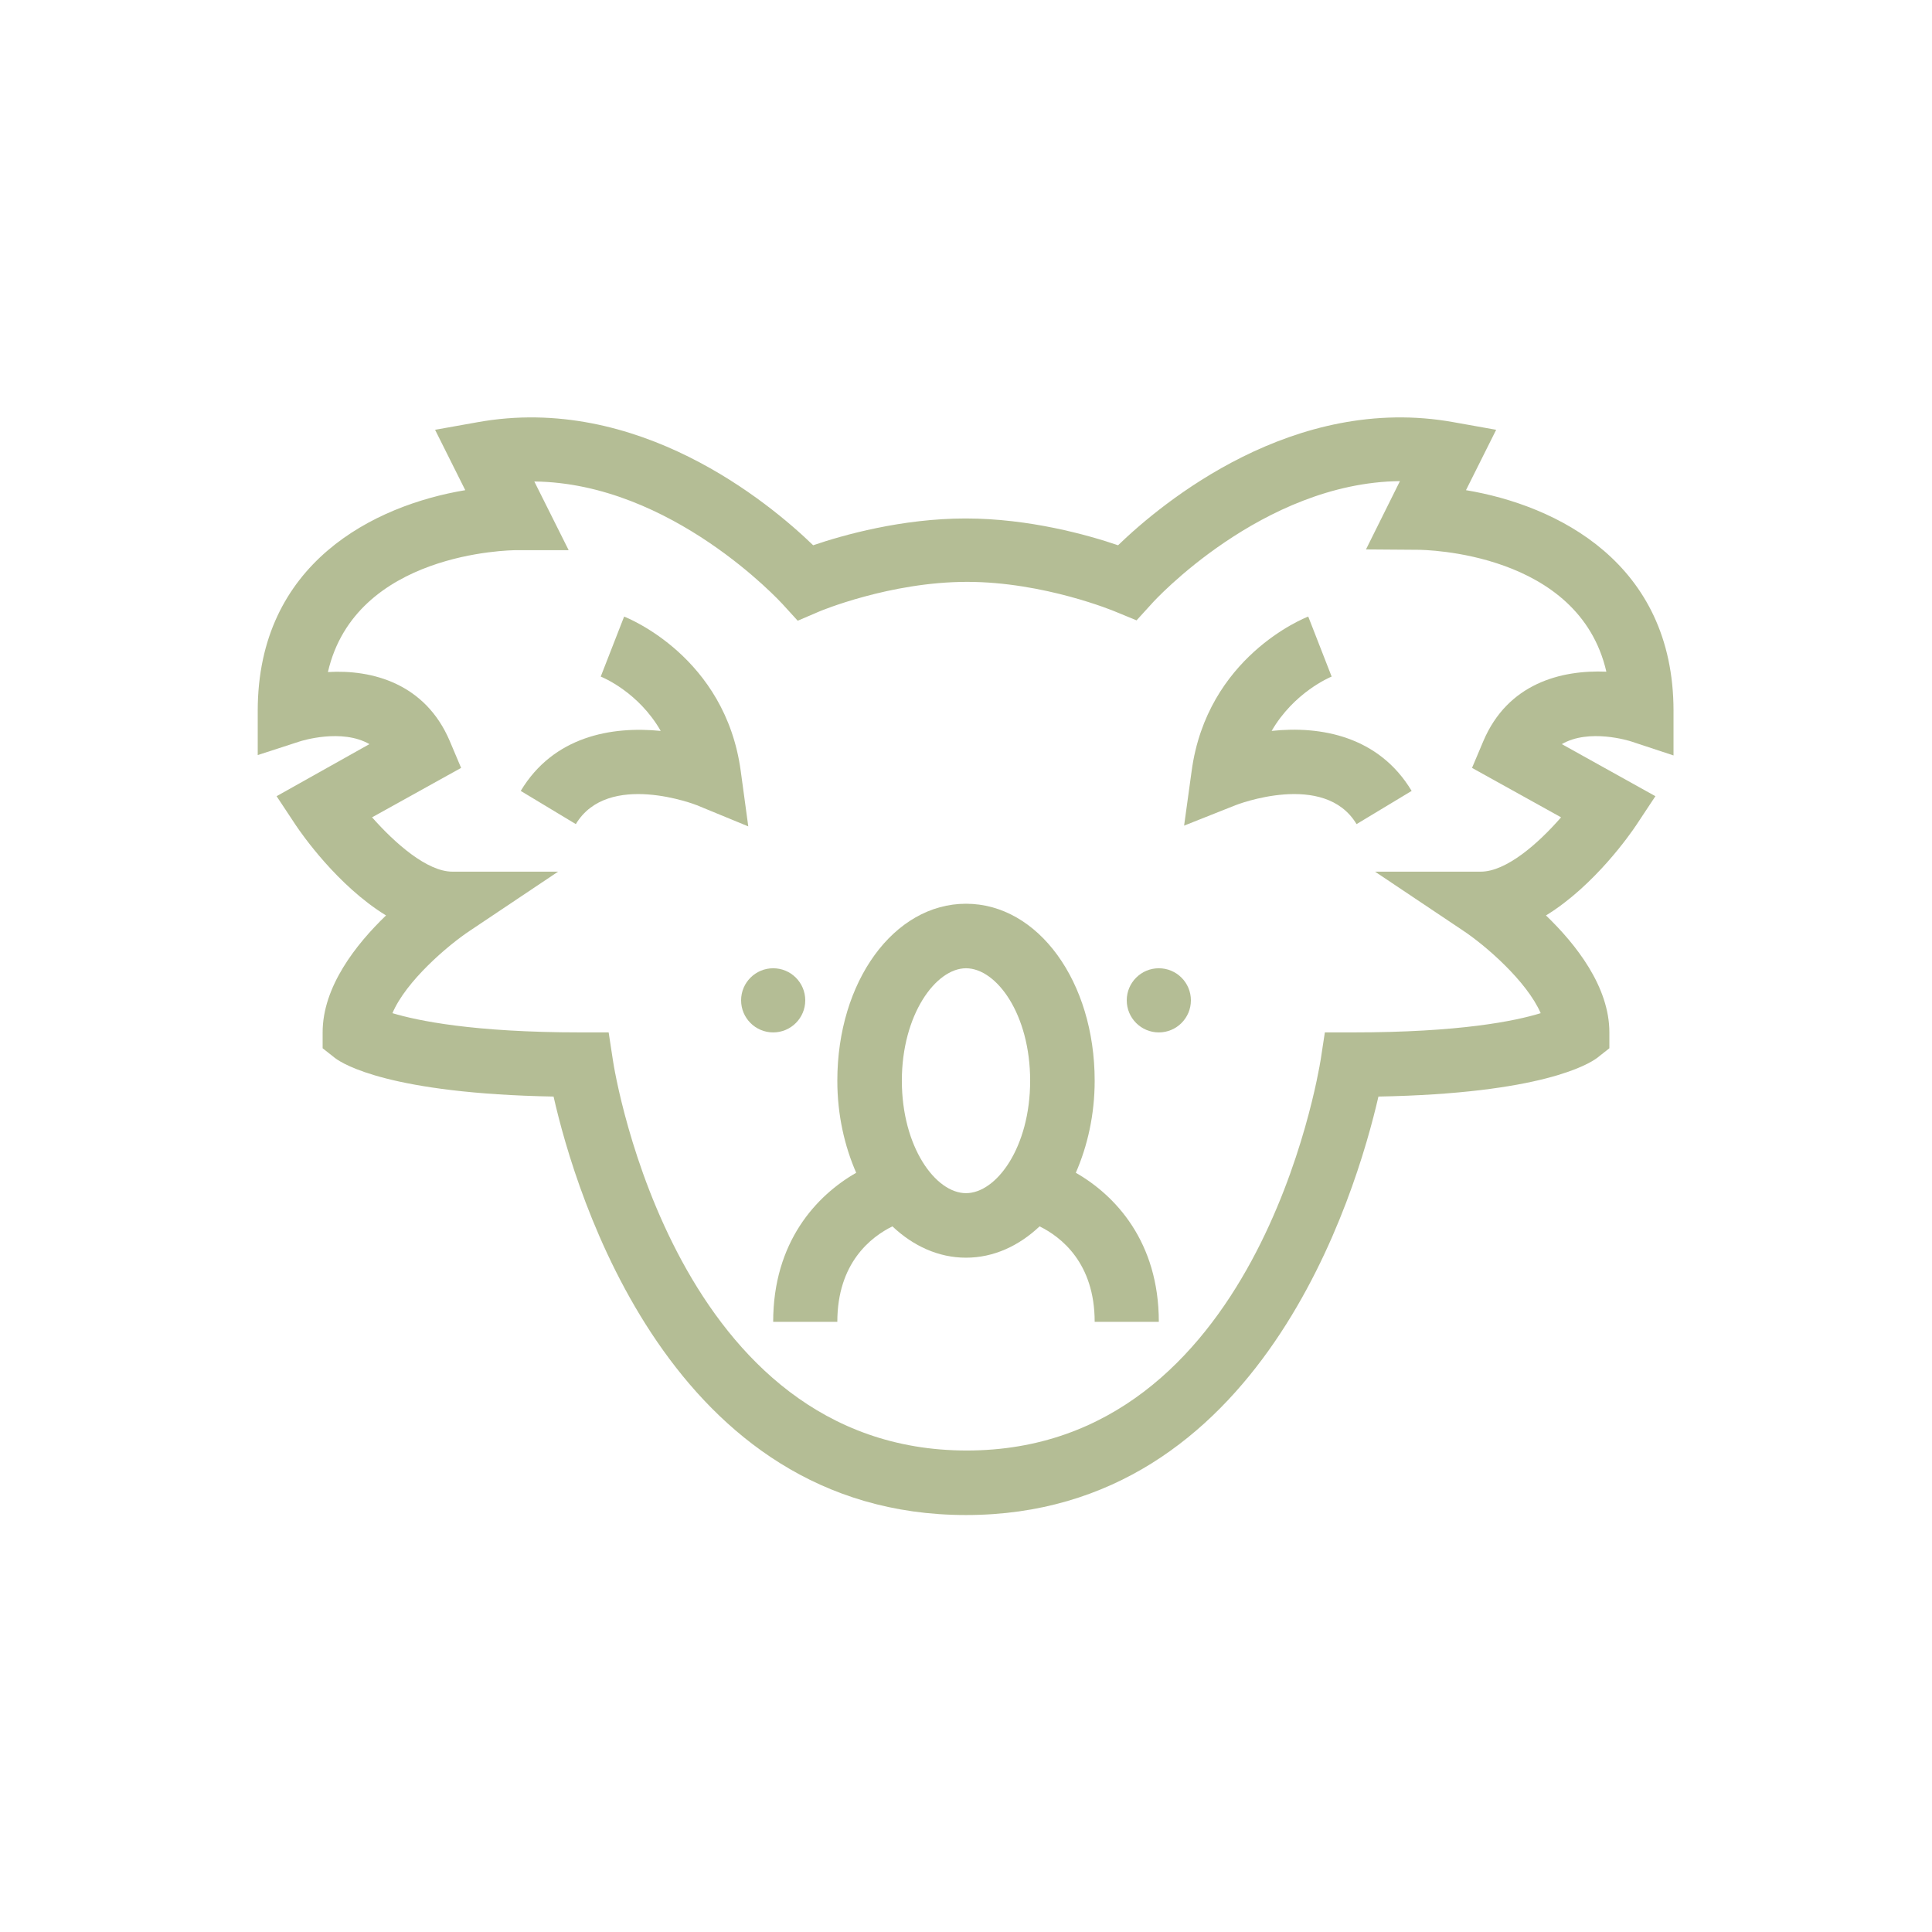
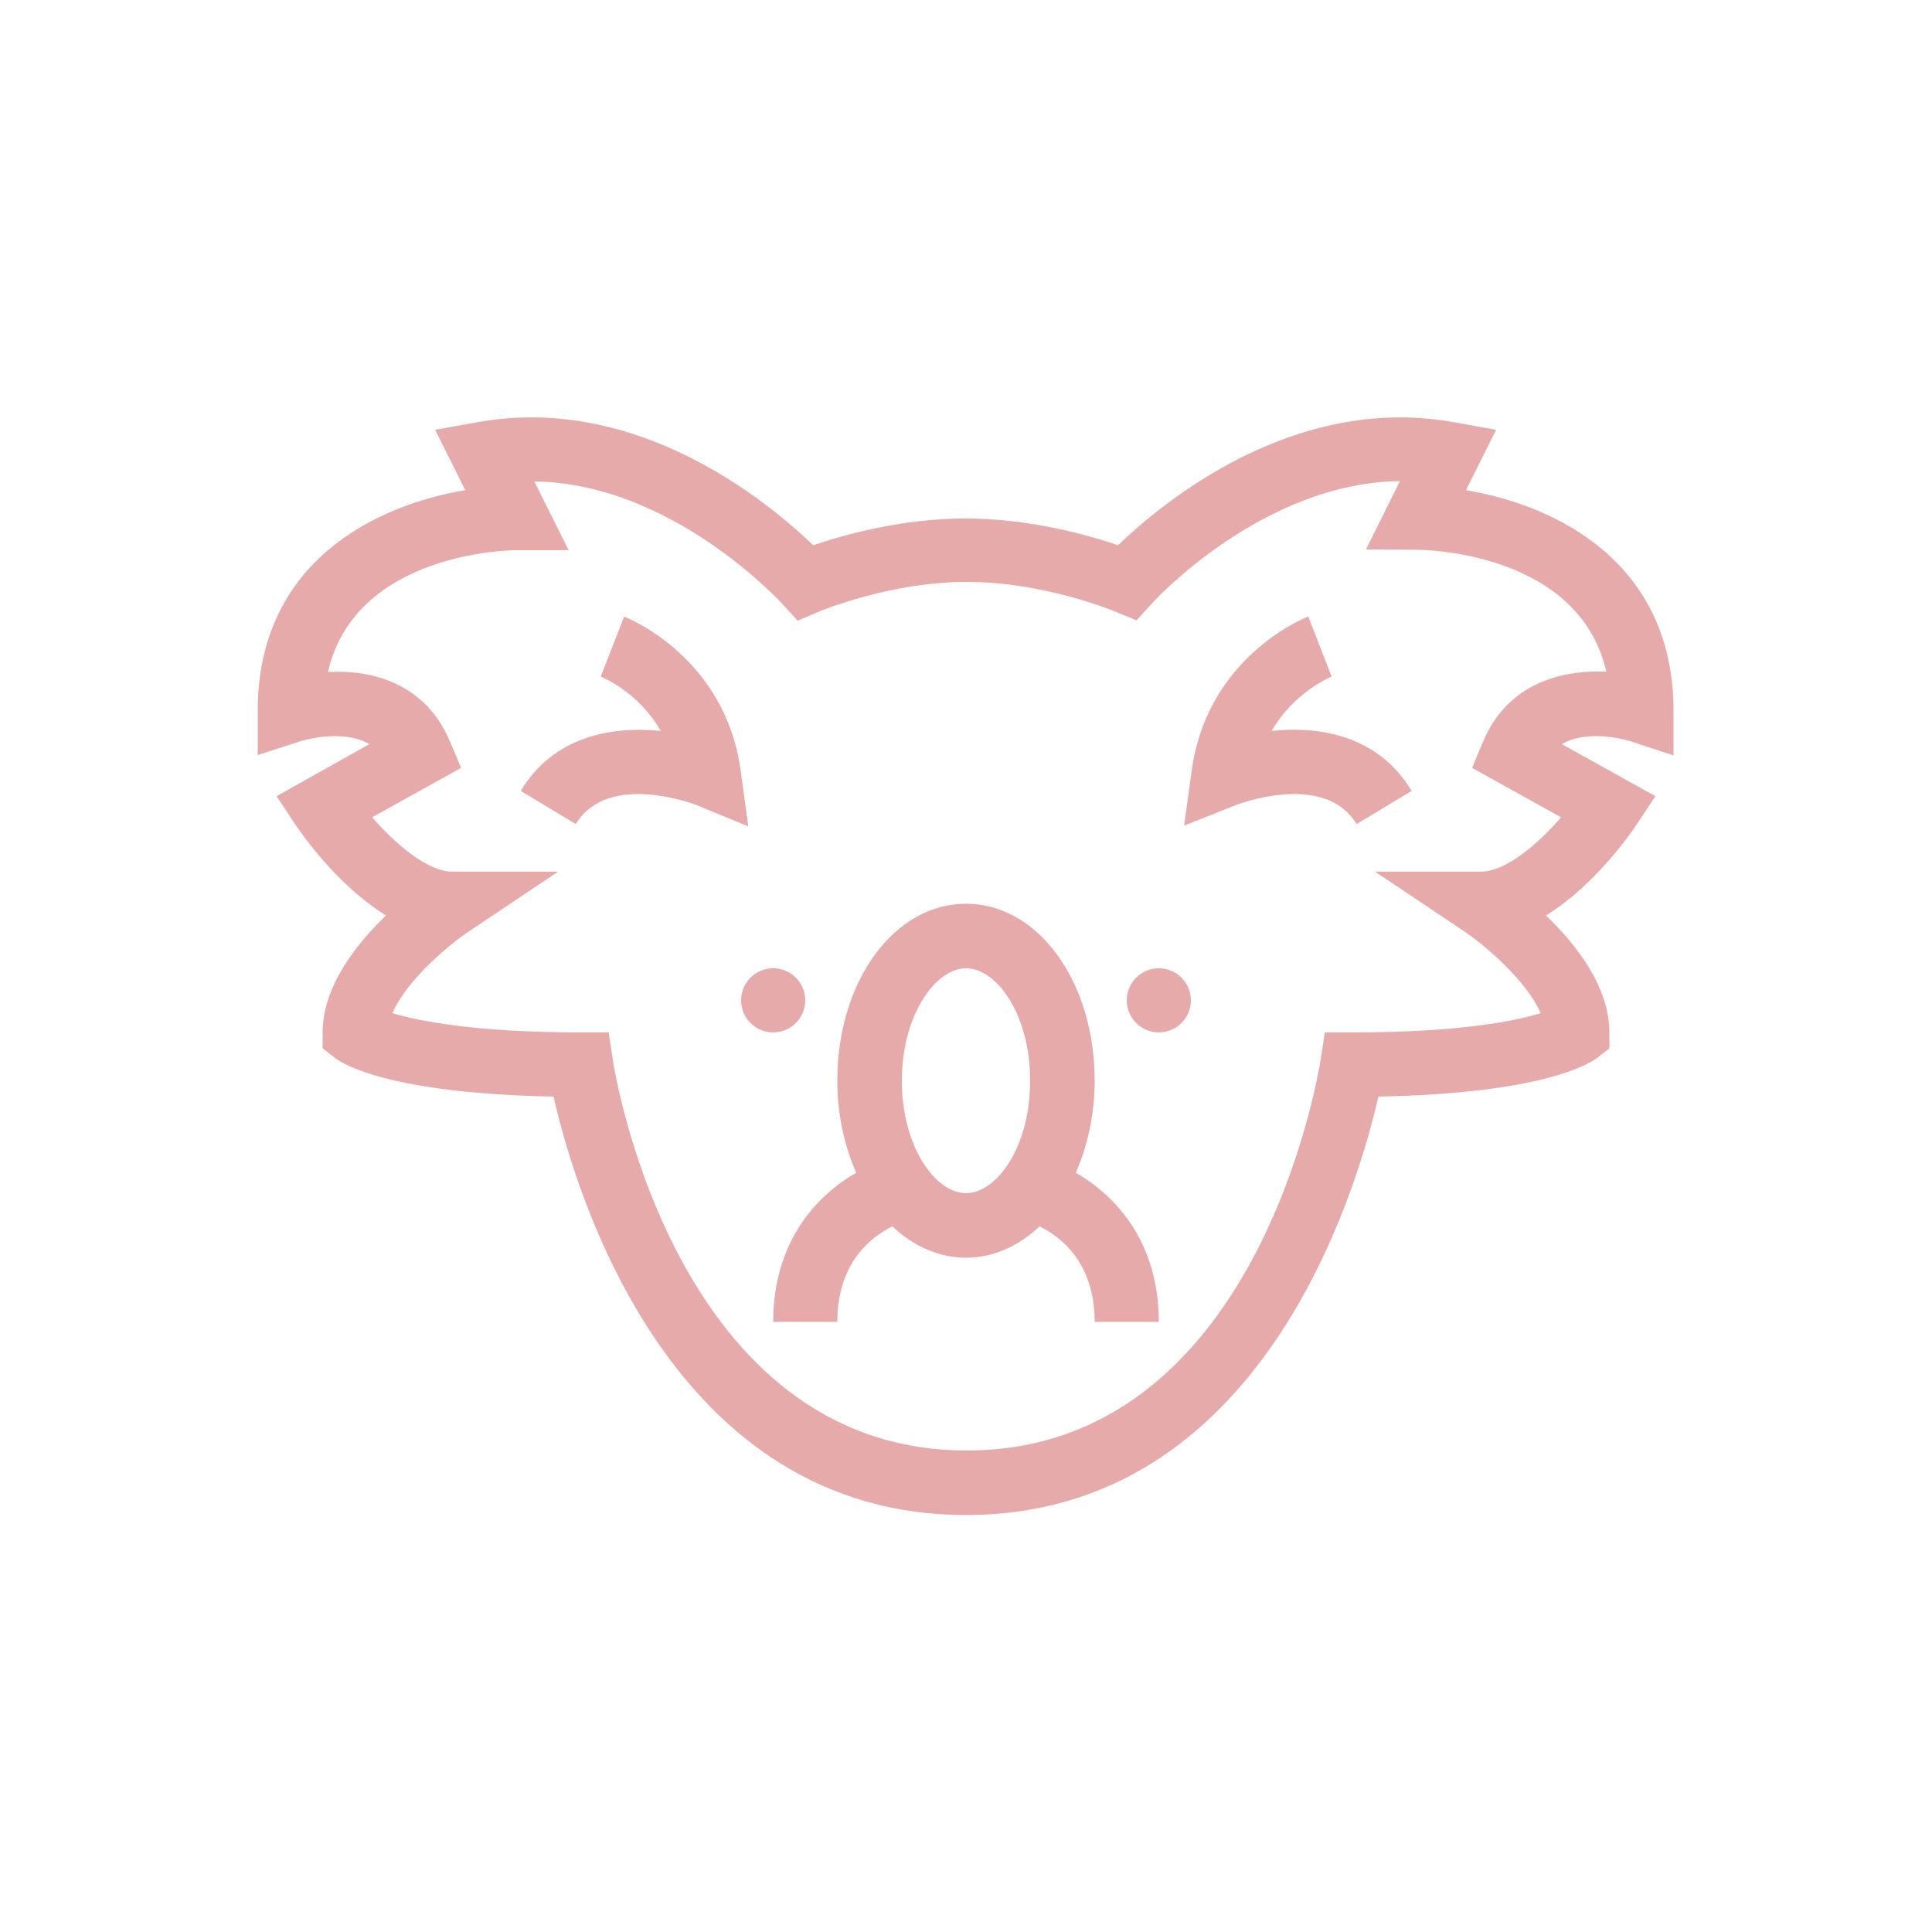
- <svg xmlns="http://www.w3.org/2000/svg" fill="rgba(106, 124, 44, .5)" version="1.1" x="0px" y="0px" viewBox="0 0 512 512" enable-background="new 0 0 512 512" xml:space="preserve">
+ <svg xmlns="http://www.w3.org/2000/svg" fill="rgba(209, 87, 87, .5)" version="1.1" x="0px" y="0px" viewBox="0 0 512 512" enable-background="new 0 0 512 512" xml:space="preserve">
  <g>
    <path d="M196.3,204.3c-4.1-30.2-29.9-40.5-30.9-40.9l-6.2,15.9c0.5,0.2,10,4.1,15.9,14.4c-13-1.3-28.4,1.4-37.1,15.9l14.6,8.8   c8.5-14.2,31.9-5.1,32.1-5l13.6,5.6L196.3,204.3z" />
    <path d="M337,193.7c5.9-10.2,15.4-14.2,15.9-14.4l-6.2-15.9c-1.1,0.4-26.8,10.7-30.9,40.9l-2,14.5l13.6-5.4   c0.2-0.1,23.6-9.2,32.1,5l14.6-8.8C365.4,195.1,350,192.3,337,193.7z" />
    <path d="M432.3,196.5l11.2,3.7v-11.8c0-39.3-31-54.5-55-58.5l8-16l-11.2-2c-42.4-7.7-77.3,21.3-89,32.6c-7.9-2.7-23.5-7.1-40.4-7.1   s-32.5,4.4-40.4,7.1c-11.7-11.3-46.5-40.3-89-32.6l-11.2,2l8,16c-24,4-55,19.2-55,58.5l0,11.7l11.1-3.6c0.6-0.2,11.2-3.5,18.5,0.7   L73.3,211l5.1,7.7c1.4,2.1,11,16,23.9,23.9c-8,7.7-16.8,18.9-16.8,31v4.2l3.3,2.6c2.1,1.6,14.6,9.4,57.9,10.2   c5.8,25.6,31.1,110.9,109.3,110.9s103.4-85.3,109.3-110.9c43.3-0.8,55.7-8.6,57.9-10.2l3.3-2.6v-4.2c0-12.1-8.8-23.3-16.8-31   c12.9-7.9,22.5-21.8,23.9-23.9l5.1-7.7l-24.8-13.8C421.1,193,431.7,196.3,432.3,196.5z M393.1,196.4l-3,7.1l23.6,13.1   c-6,6.9-14.5,14.4-21.3,14.4l-28,0l23.3,15.6c5.9,3.9,16.9,13.4,20.6,21.9c-6.8,2.1-21.5,5.1-49.9,5.1l-7.3,0l-1.1,7.2   c-0.7,4.2-17,103.6-93.8,103.6s-93.2-99.3-93.8-103.6l-1.1-7.2h-7.3c-28.6,0-43.3-3.1-50-5.1c3.6-8.5,14.7-18,20.6-21.9l23.3-15.6   h-28c-6.7,0-15.2-7.5-21.3-14.4l23.6-13.1l-3-7.1c-6.5-15.3-20.6-19-32.3-18.3c7.3-31.7,48.1-32.3,50-32.3h13.8l-9.1-18.2   c36.4,0.4,65.3,32,65.7,32.4l4.1,4.5l5.6-2.4c0.2-0.1,18.8-7.9,39.3-7.9c20.4,0,39.1,7.8,39.3,7.9l5.6,2.3l4.1-4.5   c0.3-0.4,29.2-32,65.7-32.4l-9,18.1l13.7,0.1c1.9,0,42.7,0.6,50,32.3C413.7,177.5,399.6,181.1,393.1,196.4z" />
    <circle cx="204.9" cy="265.1" r="8.5" />
    <circle cx="307.1" cy="265.1" r="8.5" />
    <path d="M285.1,310.8c3.1-7.1,5-15.4,5-24.4c0-26.3-15-46.9-34.1-46.9s-34.1,20.6-34.1,46.9c0,9,1.9,17.3,5,24.4   c-10.5,6-22,18.3-22,39.5h17c0-15.6,8.9-22.5,14.6-25.3c5.5,5.2,12.2,8.3,19.5,8.3c7.3,0,14-3.1,19.5-8.3   c5.7,2.8,14.6,9.7,14.6,25.3h17C307.1,329.1,295.6,316.8,285.1,310.8z M256,316.2c-8.1,0-17-12.3-17-29.8s9-29.8,17-29.8   c8.1,0,17,12.2,17,29.8S264.1,316.2,256,316.2z" />
  </g>
</svg>
